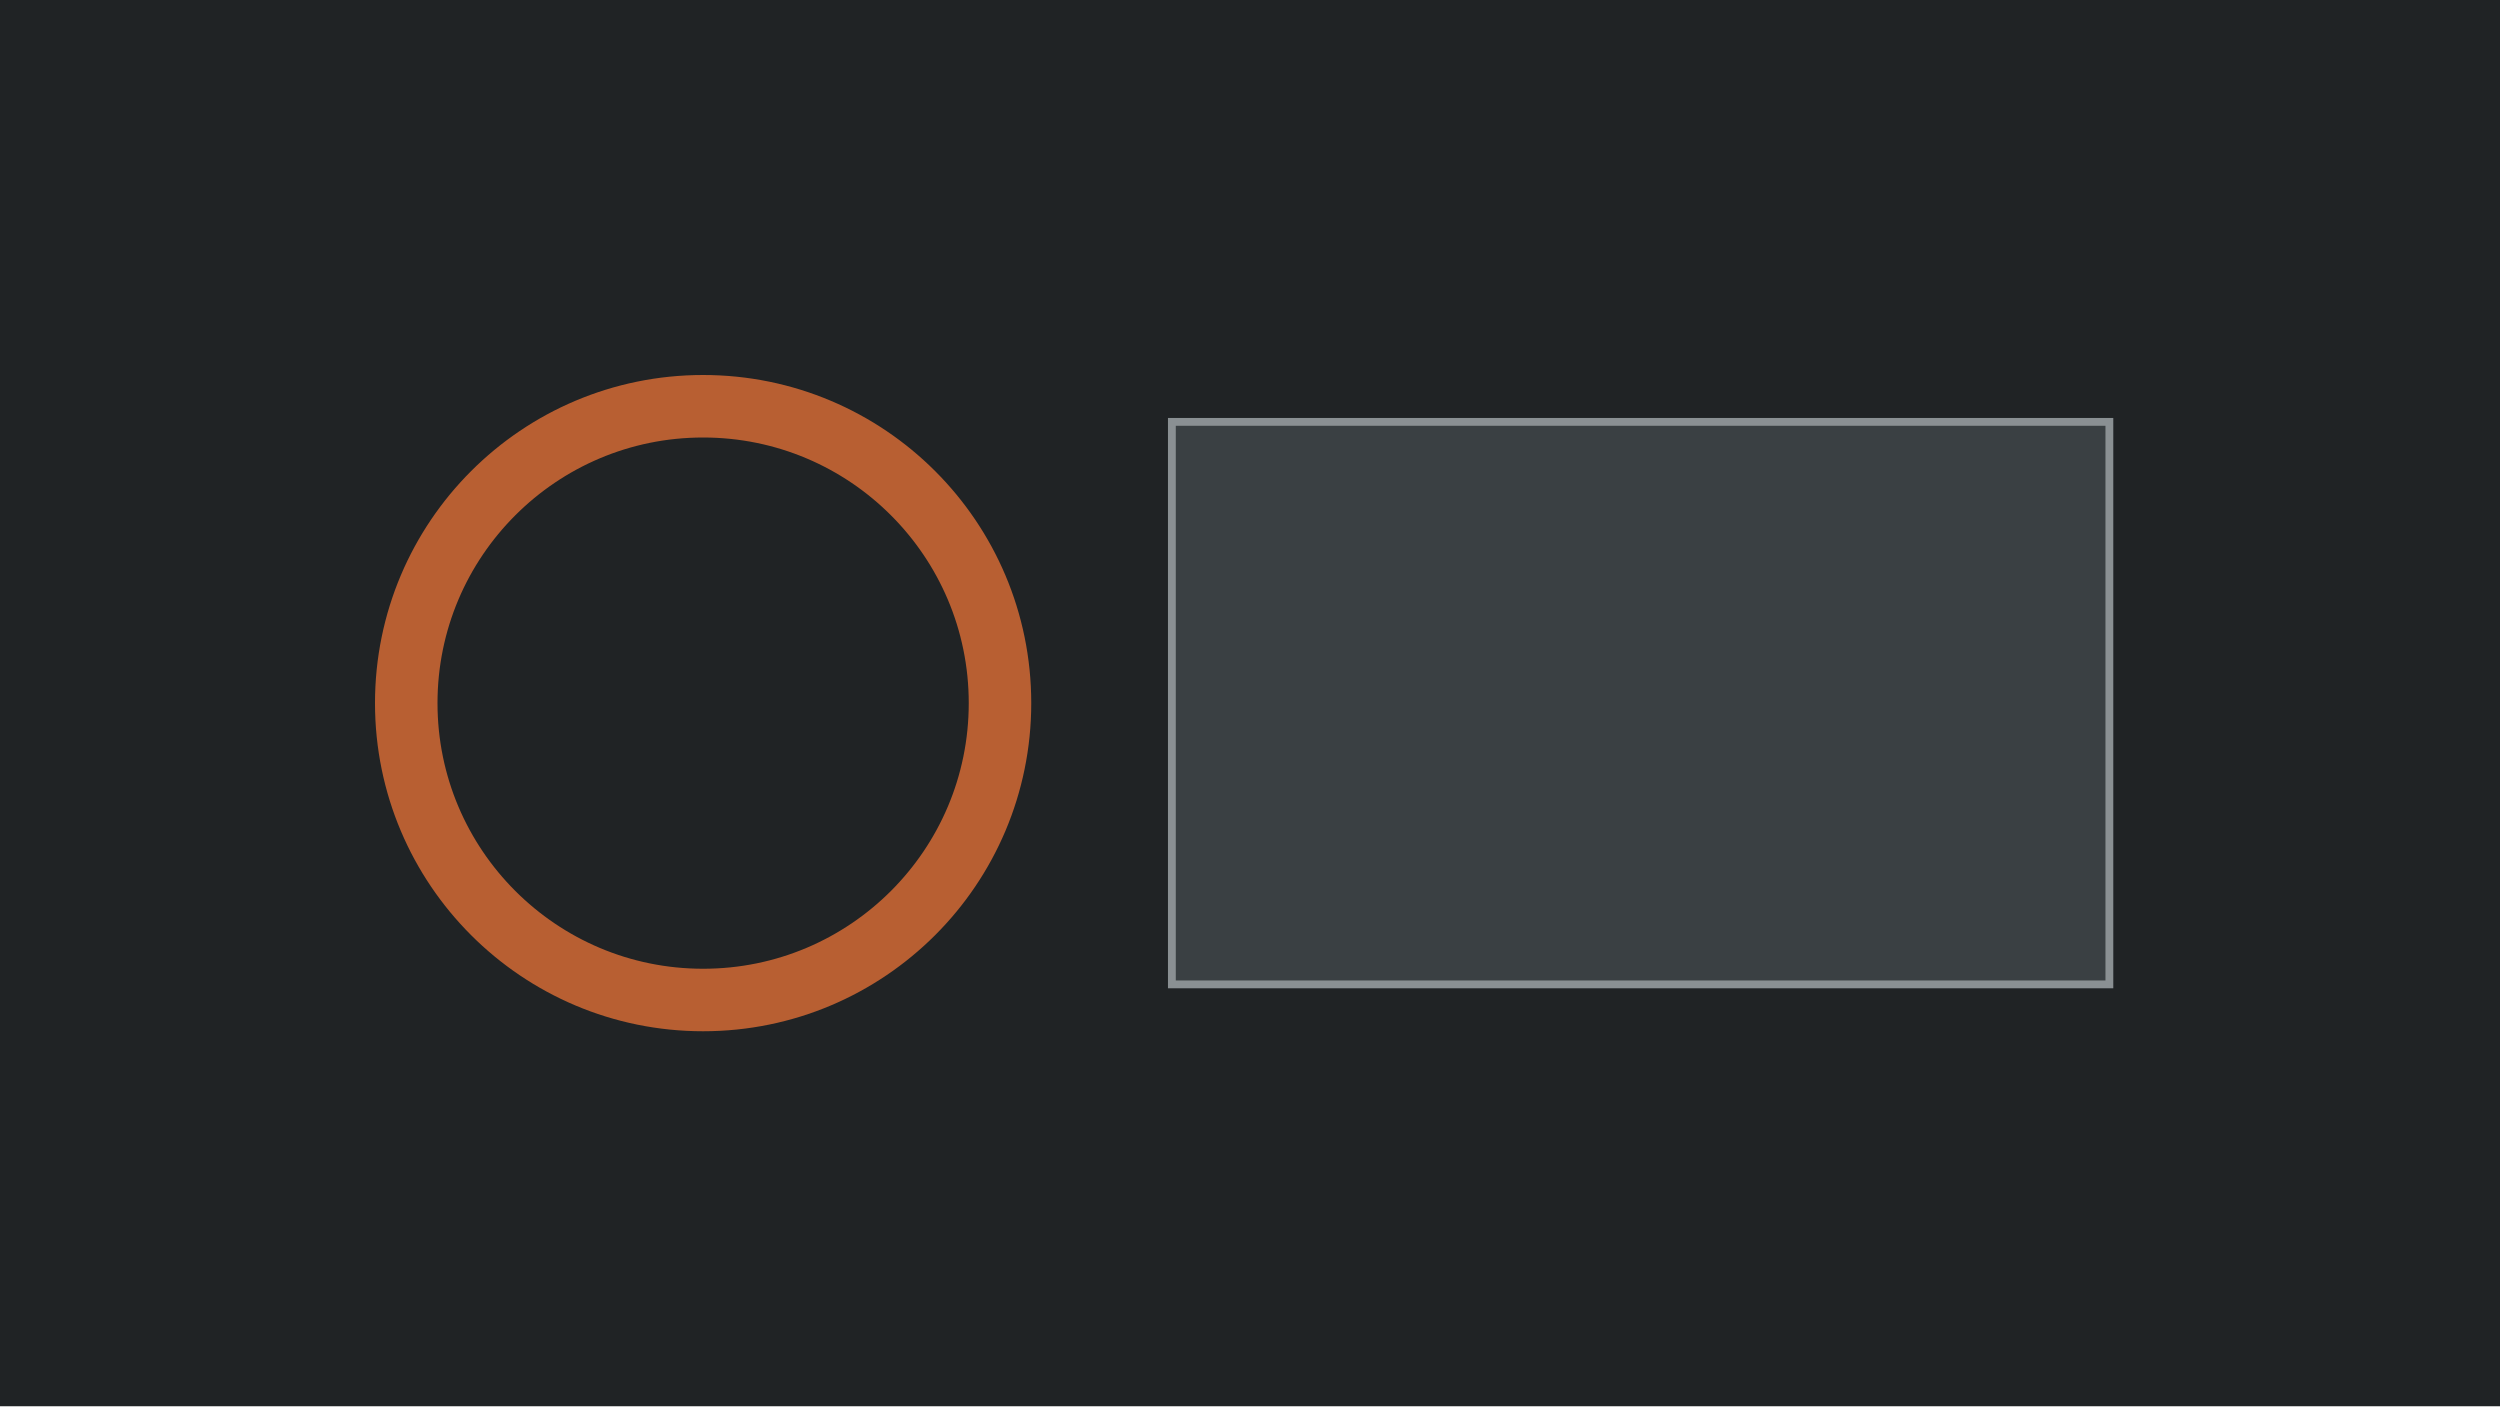
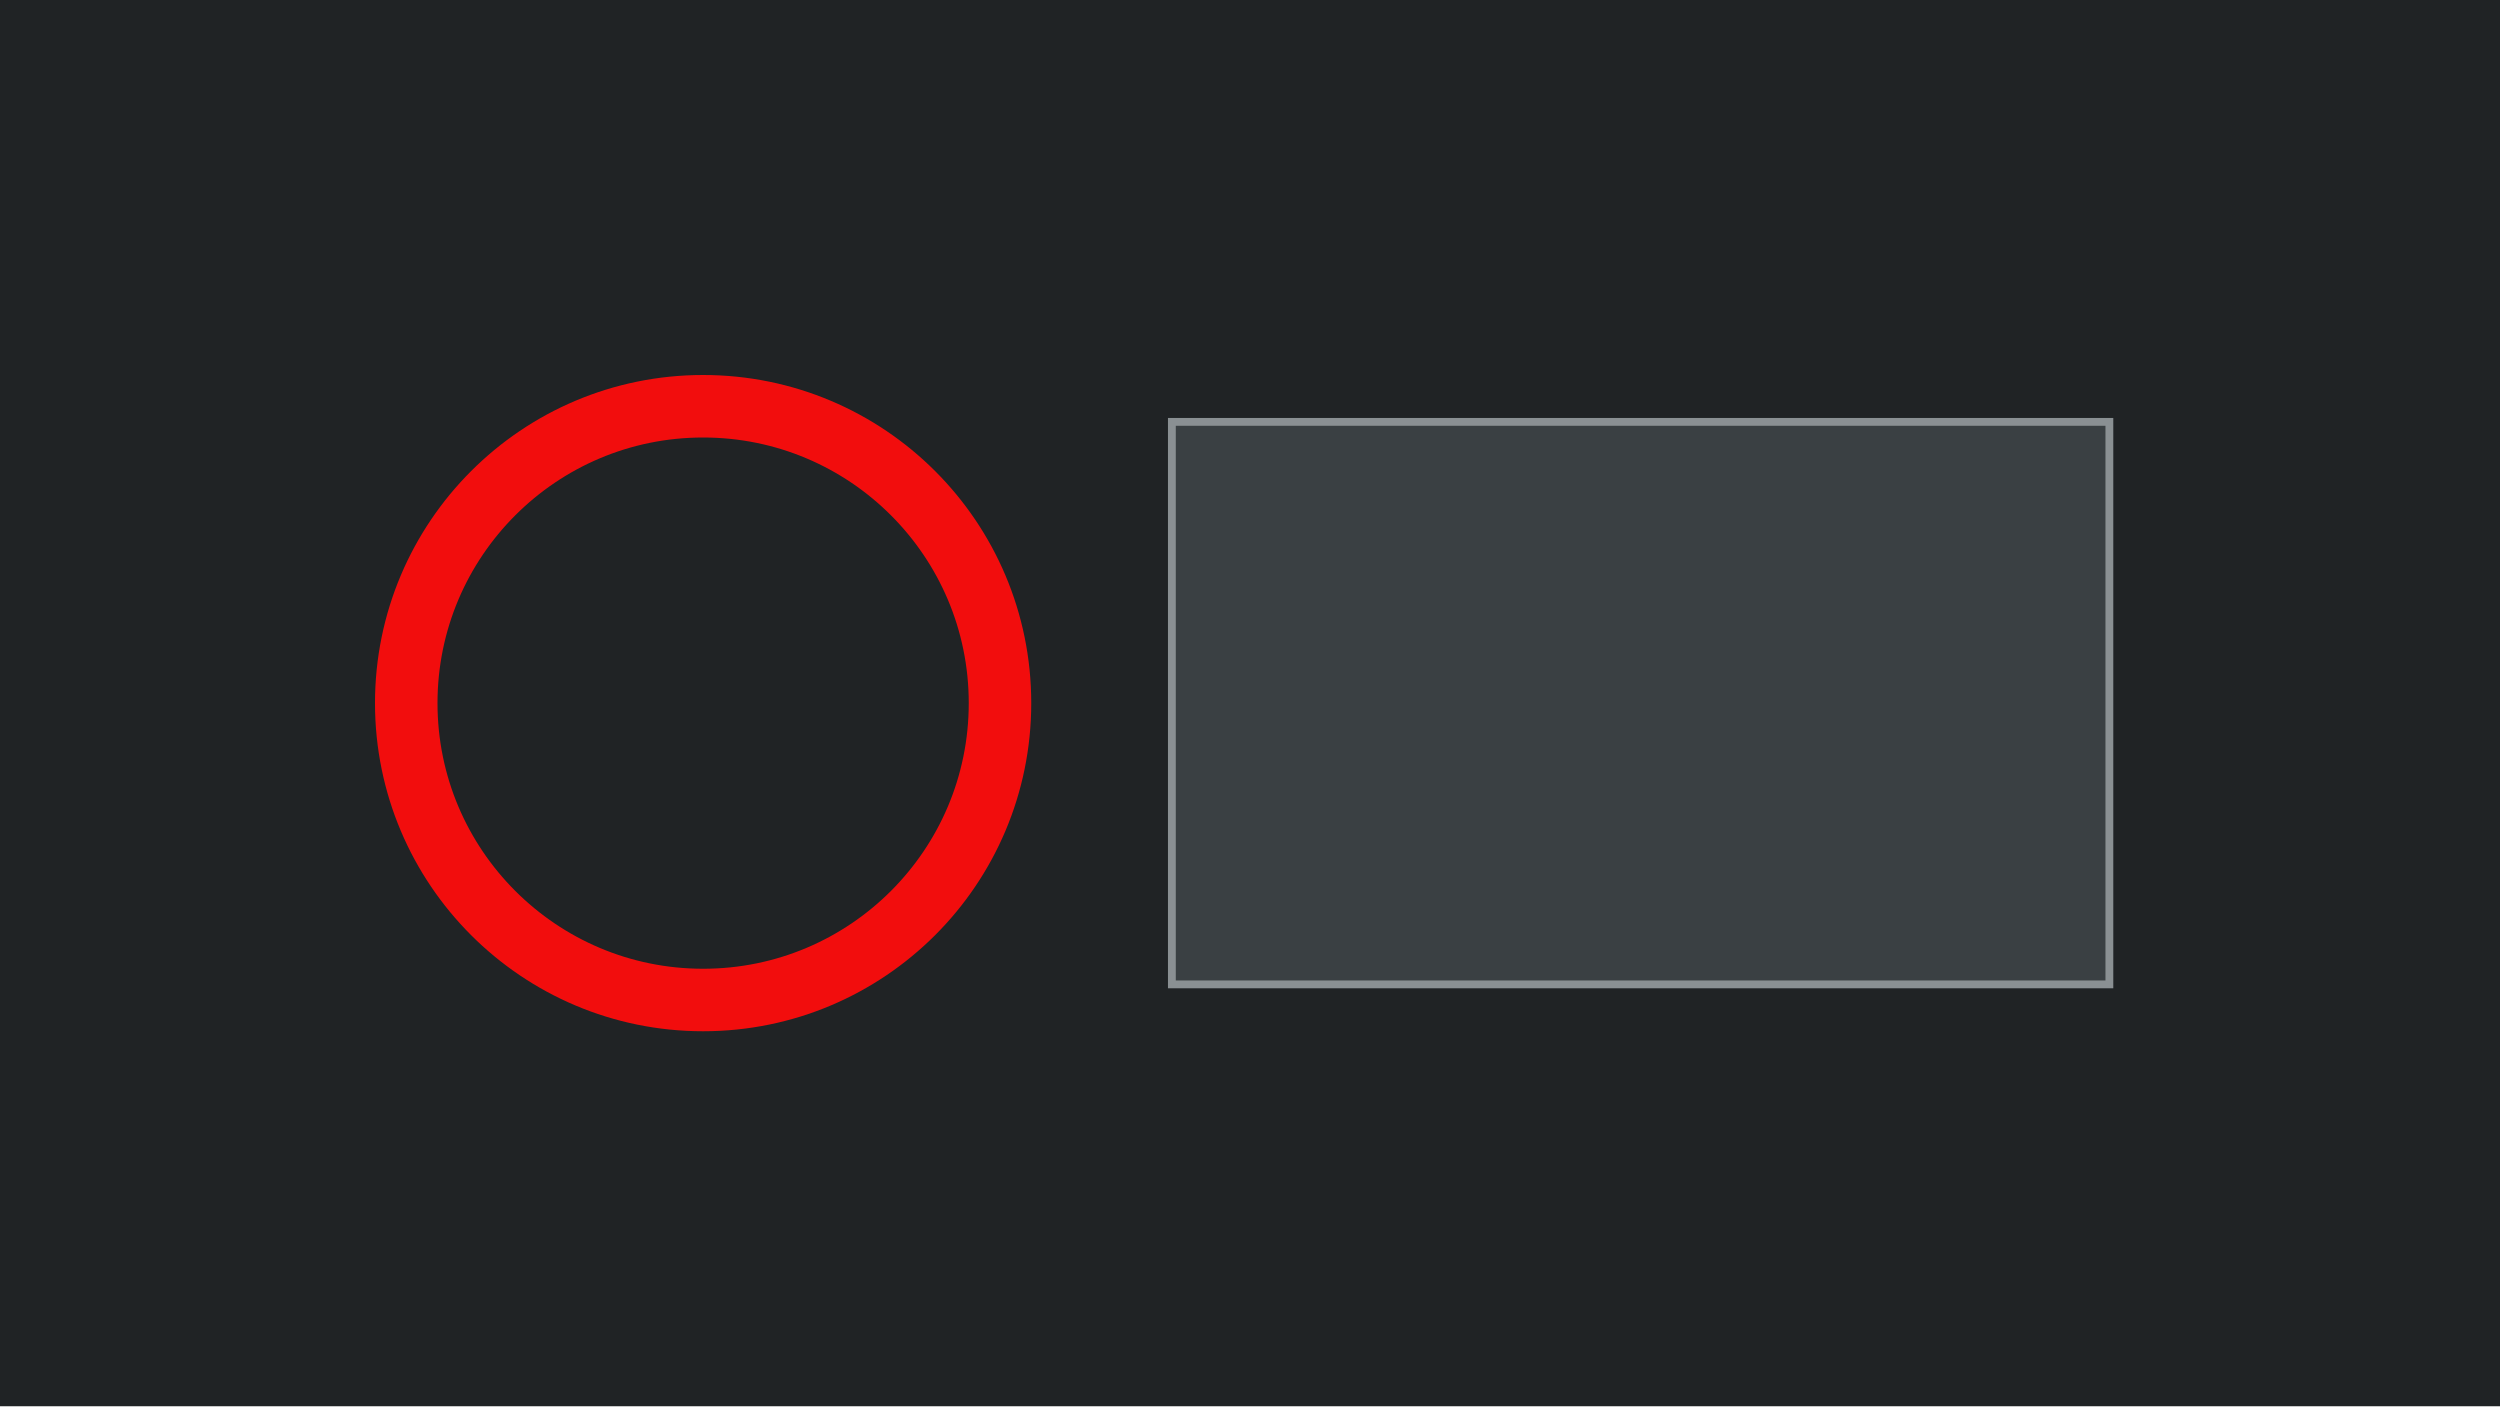
<svg xmlns="http://www.w3.org/2000/svg" viewBox="0 0 320 180" role="img" aria-labelledby="t">
  <rect width="320" height="180" fill="#202325" />
-   <circle cx="90" cy="90" r="38" fill="none" stroke="#B85F32" stroke-width="8" />
+   <circle cx="90" cy="90" r="38" fill="none" stroke="#F20D0D" stroke-width="8" />
  <rect x="150" y="54" width="120" height="72" fill="#3a4043" stroke="#8a9093" />
</svg>
